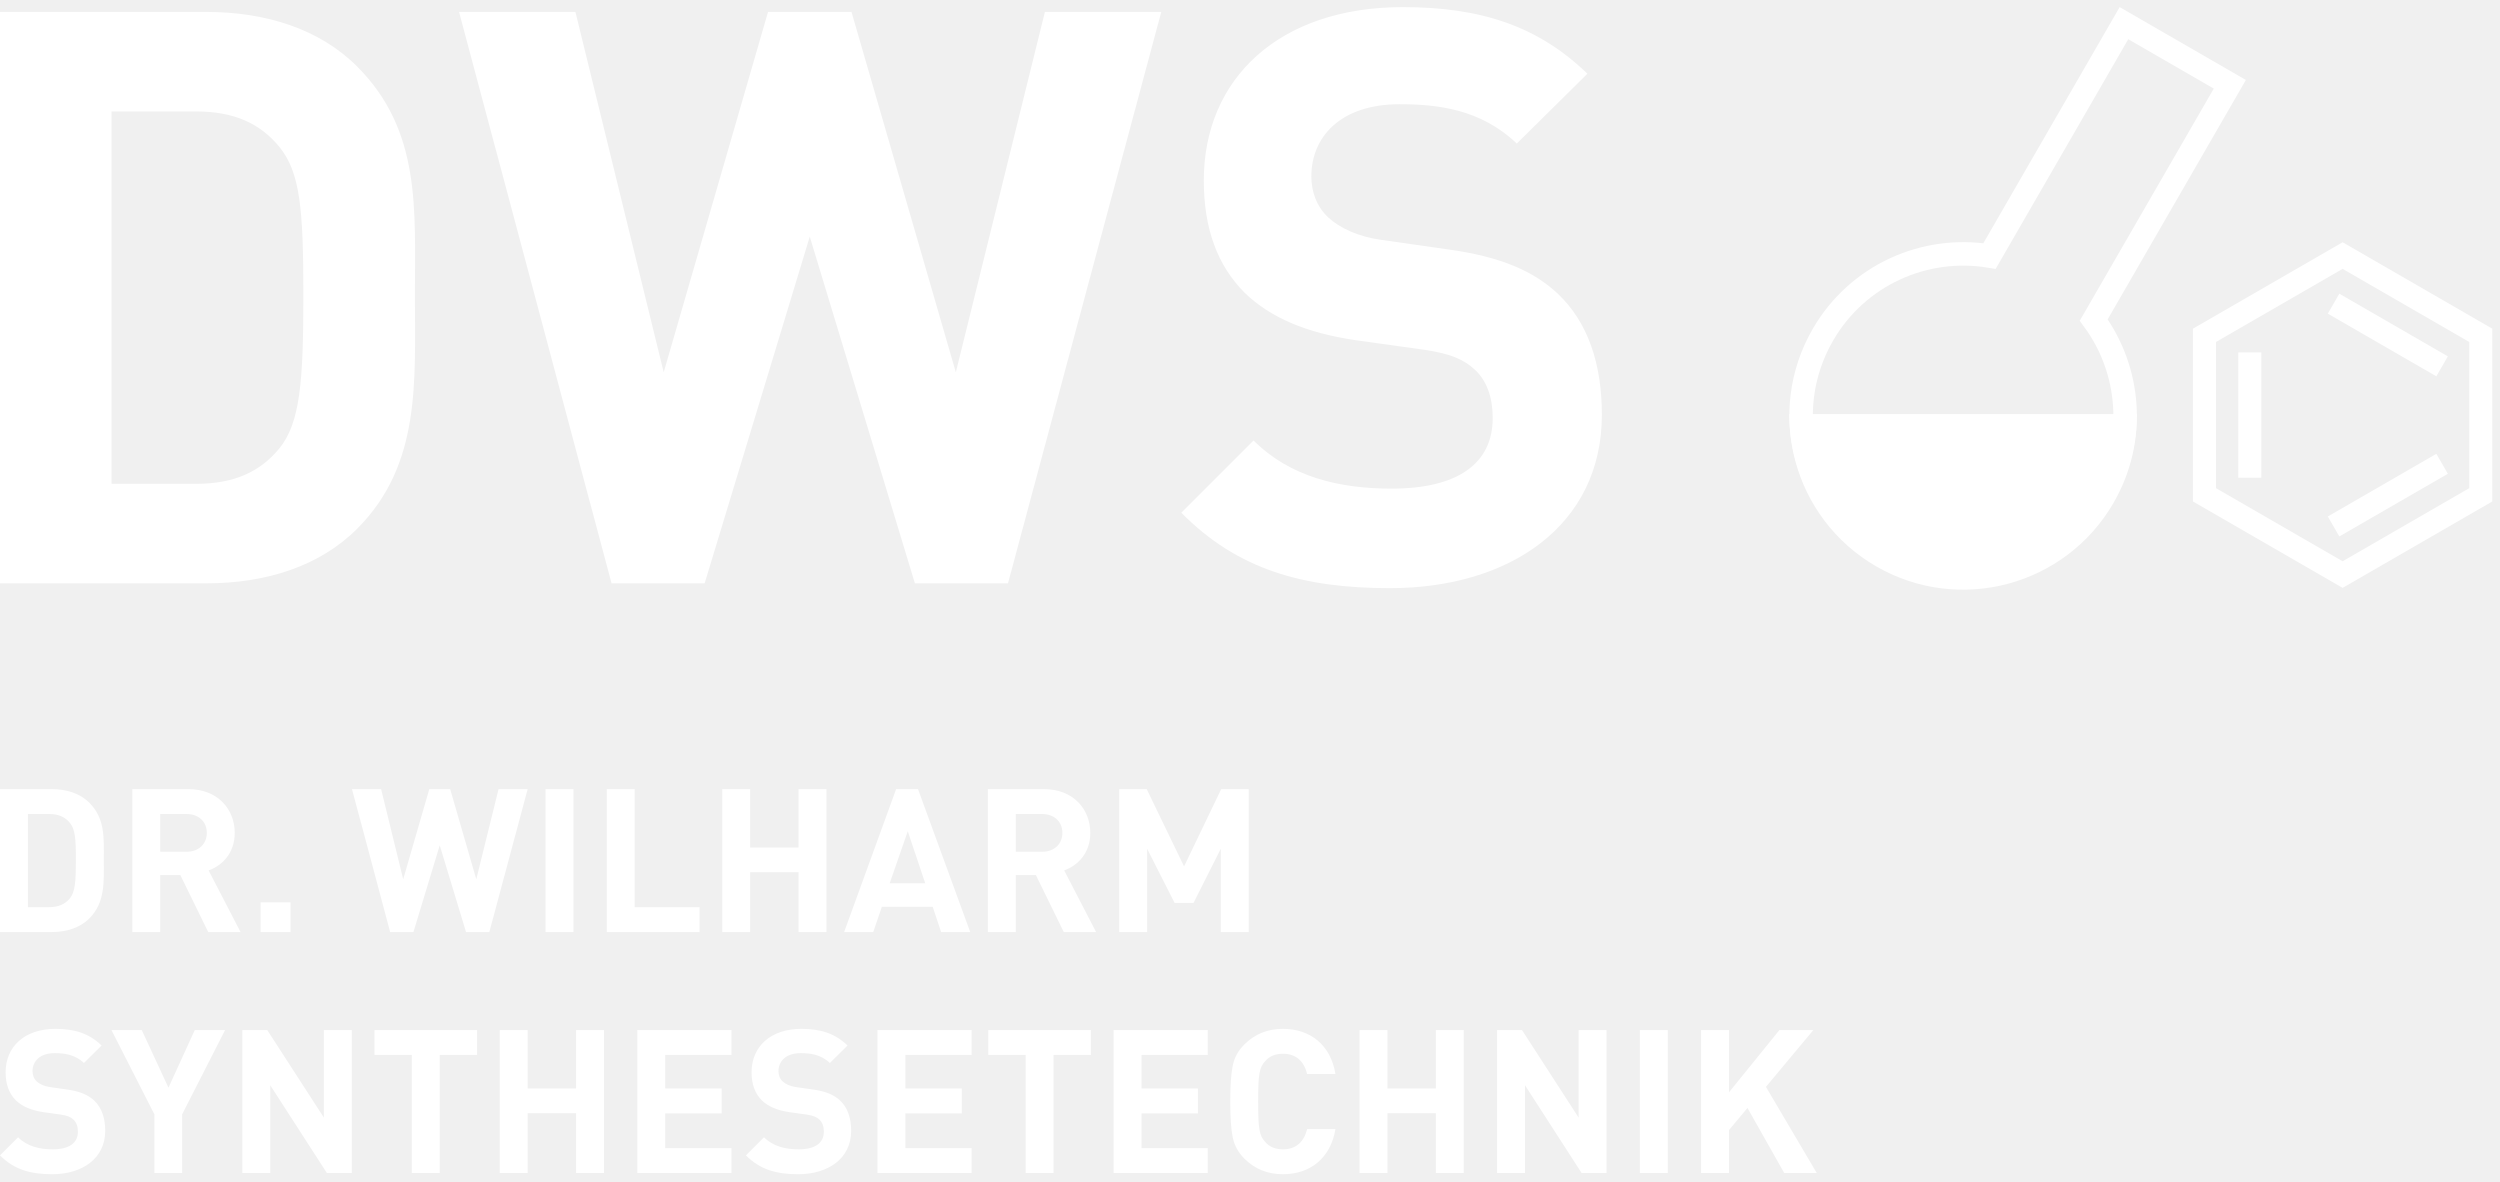
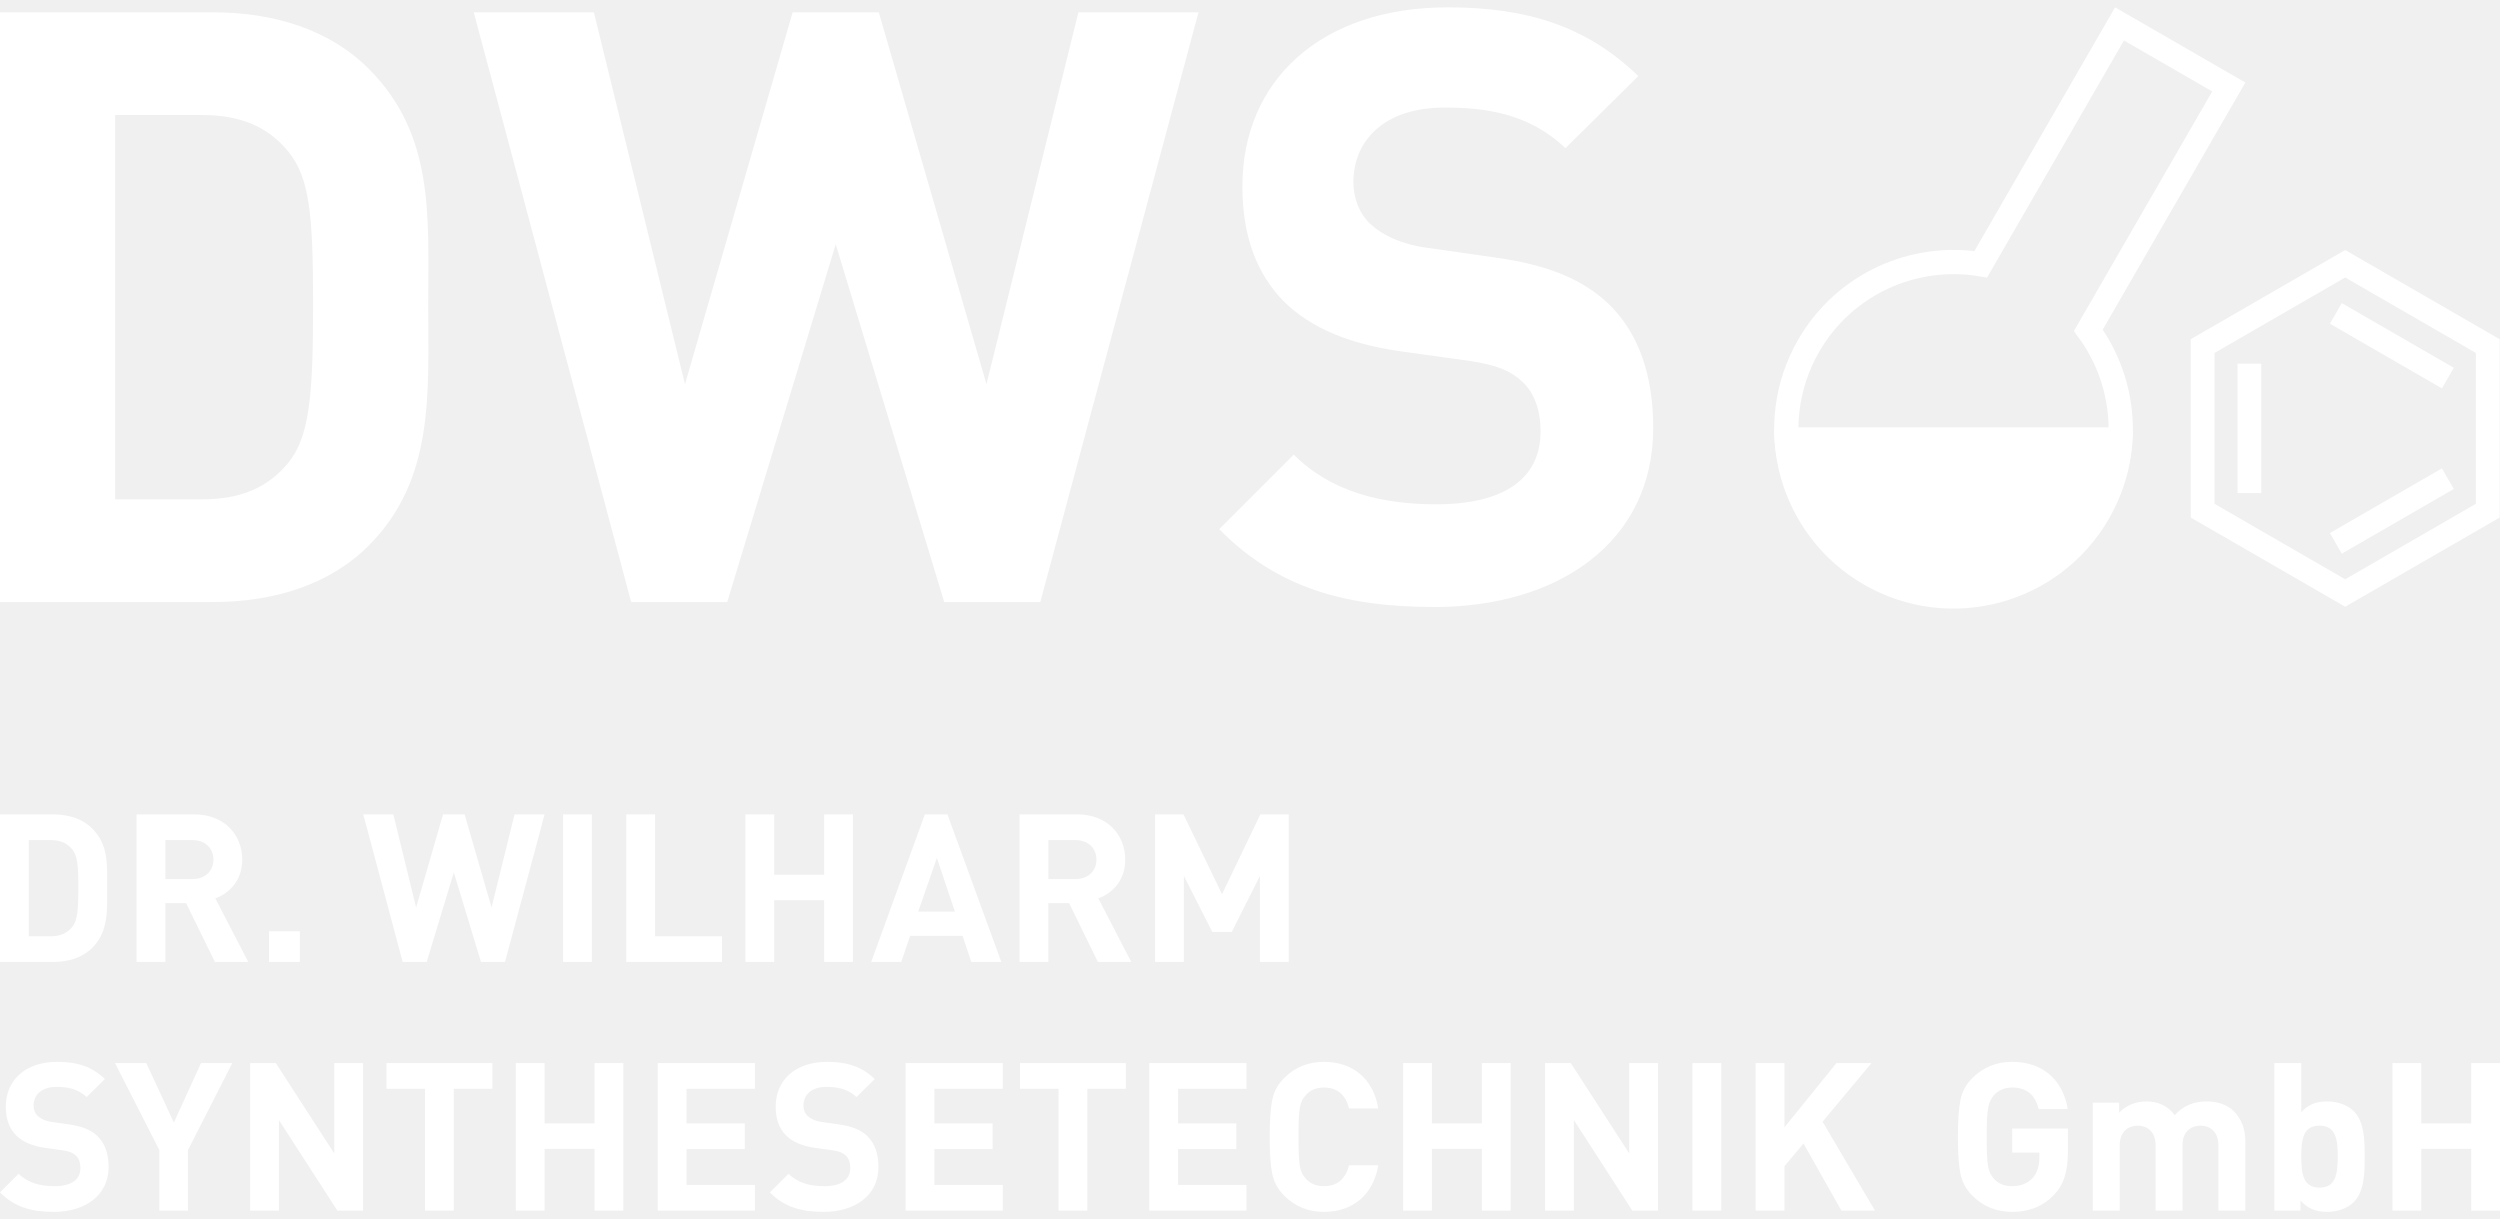
- <svg xmlns="http://www.w3.org/2000/svg" version="1.1" id="Ebene_1" x="0px" y="0px" width="498.027px" height="235.276px" viewBox="0 0 498.027 235.276" enable-background="new 0 0 498.027 235.276" xml:space="preserve">
-   <path fill="none" stroke="#FFFFFF" stroke-width="4.588" d="M466.675,50.911l-27.52,15.888v31.775l27.52,15.888l27.518-15.888  V66.799L466.675,50.911L466.675,50.911z M448.185,70.202v24.97 M464.871,60.495l21.623,12.484 M486.494,92.394l-21.623,12.485" />
-   <path fill="#FFFFFF" d="M356.457,82.481c0,0.006,0,0.012,0,0.018c0,19.116,15.496,34.612,34.611,34.612  c19.117,0,34.612-15.496,34.612-34.612c0-0.006,0-0.012,0-0.018H356.457L356.457,82.481z" />
+ <svg xmlns="http://www.w3.org/2000/svg" version="1.1" id="Ebene_1" x="0px" y="0px" width="482.556px" height="235.276px" viewBox="0 0 482.556 235.276" enable-background="new 0 0 482.556 235.276" xml:space="preserve">
+   <path fill="none" stroke="#FFFFFF" stroke-width="4.588" d="M452.675,50.911l-27.52,15.888v31.775l27.52,15.888l27.518-15.888  V66.799L452.675,50.911L452.675,50.911z M434.185,70.202v24.97 M450.871,60.495l21.623,12.484 M472.494,92.394l-21.623,12.485" />
+   <path fill="#FFFFFF" d="M342.457,82.481c0,0.006,0,0.012,0,0.018c0,19.116,15.496,34.612,34.611,34.612  c19.117,0,34.612-15.496,34.612-34.612c0-0.006,0-0.012,0-0.018H342.457L342.457,82.481z" />
  <g>
-     <path fill="none" stroke="#FFFFFF" stroke-width="4.681" d="M419.023,98.988c-8.913,15.437-28.65,20.728-44.085,11.816   c-15.437-8.912-20.724-28.65-11.812-44.088c6.91-11.97,20.33-17.833,33.207-15.712l26.781-46.39l21.09,12.176l-27.111,46.961   C424.429,73.758,425.626,87.551,419.023,98.988L419.023,98.988z" />
+     <path fill="none" stroke="#FFFFFF" stroke-width="4.681" d="M405.023,98.988c-8.913,15.437-28.65,20.728-44.085,11.816   c-15.437-8.912-20.724-28.65-11.812-44.088c6.91-11.97,20.33-17.833,33.207-15.712l26.781-46.39l21.09,12.176l-27.111,46.961   C410.429,73.758,411.626,87.551,405.023,98.988L405.023,98.988z" />
  </g>
  <path fill="#FFFFFF" d="M20.96,225.278c0-2.521-0.68-4.601-2.2-6.04c-1.2-1.12-2.84-1.84-5.44-2.2l-3.36-0.48  c-1.16-0.16-2.08-0.6-2.64-1.12c-0.6-0.56-0.84-1.319-0.84-2.04c0-1.96,1.44-3.6,4.4-3.6c1.88,0,4.04,0.24,5.84,1.96l3.52-3.479  c-2.44-2.36-5.28-3.32-9.2-3.32c-6.16,0-9.92,3.56-9.92,8.64c0,2.4,0.68,4.24,2.04,5.601c1.28,1.239,3.08,2,5.52,2.359l3.44,0.48  c1.32,0.2,1.96,0.479,2.52,1c0.6,0.56,0.88,1.399,0.88,2.399c0,2.28-1.76,3.521-5.04,3.521c-2.64,0-5.08-0.6-6.88-2.4L0,230.158  c2.8,2.84,6.08,3.76,10.4,3.76C16.36,233.918,20.96,230.798,20.96,225.278L20.96,225.278z M44.84,205.198H38.8l-5.24,11.479  l-5.32-11.479H22.2l8.56,16.8v11.68h5.52v-11.68L44.84,205.198L44.84,205.198z M70.08,233.678v-28.479h-5.56v17.439l-11.28-17.439  h-4.96v28.479h5.56v-17.479l11.28,17.479H70.08L70.08,233.678z M95.04,210.158v-4.96H74.6v4.96h7.44v23.52h5.56v-23.52H95.04  L95.04,210.158z M120.319,233.678v-28.479h-5.56v11.64h-9.64v-11.64h-5.56v28.479h5.56v-11.92h9.64v11.92H120.319L120.319,233.678z   M145.72,233.678v-4.96h-13.2v-6.92h11.24v-4.96h-11.24v-6.68h13.2v-4.96h-18.76v28.479H145.72L145.72,233.678z M169.56,225.278  c0-2.521-0.68-4.601-2.2-6.04c-1.2-1.12-2.84-1.84-5.44-2.2l-3.36-0.48c-1.16-0.16-2.08-0.6-2.64-1.12  c-0.6-0.56-0.84-1.319-0.84-2.04c0-1.96,1.44-3.6,4.4-3.6c1.88,0,4.04,0.24,5.84,1.96l3.521-3.479c-2.44-2.36-5.28-3.32-9.2-3.32  c-6.16,0-9.92,3.56-9.92,8.64c0,2.4,0.68,4.24,2.04,5.601c1.28,1.239,3.08,2,5.52,2.359l3.44,0.48c1.32,0.2,1.96,0.479,2.52,1  c0.6,0.56,0.88,1.399,0.88,2.399c0,2.28-1.76,3.521-5.04,3.521c-2.64,0-5.08-0.6-6.88-2.4l-3.6,3.601c2.8,2.84,6.08,3.76,10.4,3.76  C164.959,233.918,169.56,230.798,169.56,225.278L169.56,225.278z M193.559,233.678v-4.96h-13.2v-6.92h11.24v-4.96h-11.24v-6.68h13.2  v-4.96h-18.76v28.479H193.559L193.559,233.678z M217.318,210.158v-4.96h-20.44v4.96h7.44v23.52h5.56v-23.52H217.318L217.318,210.158  z M240.599,233.678v-4.96h-13.2v-6.92h11.24v-4.96h-11.24v-6.68h13.2v-4.96h-18.76v28.479H240.599L240.599,233.678z   M266.039,224.918h-5.64c-0.6,2.44-2.12,4.04-4.8,4.04c-1.52,0-2.72-0.48-3.56-1.48c-1.16-1.239-1.4-2.52-1.4-8.04  c0-5.52,0.24-6.8,1.4-8.039c0.84-1.001,2.04-1.48,3.56-1.48c2.68,0,4.2,1.6,4.8,4.04h5.64c-0.96-5.8-5-9-10.48-9  c-3.04,0-5.6,1.04-7.68,3.12c-1.24,1.24-2,2.64-2.32,4.28c-0.32,1.6-0.48,3.96-0.48,7.079c0,3.12,0.16,5.48,0.48,7.08  c0.32,1.601,1.08,3.04,2.32,4.28c2.08,2.08,4.64,3.12,7.68,3.12C260.999,233.918,265.079,230.718,266.039,224.918L266.039,224.918z   M291.598,233.678v-28.479h-5.56v11.64h-9.641v-11.64h-5.56v28.479h5.56v-11.92h9.641v11.92H291.598L291.598,233.678z   M320.037,233.678v-28.479h-5.559v17.439l-11.281-17.439h-4.959v28.479h5.56v-17.479l11.279,17.479H320.037L320.037,233.678z   M332.238,233.678v-28.479h-5.561v28.479H332.238L332.238,233.678z M361.917,233.678l-10.12-17.16l9.44-11.319h-6.76l-10.04,12.399  v-12.399h-5.561v28.479h5.561v-8.56l3.68-4.4l7.32,12.96H361.917L361.917,233.678z" />
  <path fill="#FFFFFF" d="M20.68,171.318c0-4.28,0.32-8.2-2.88-11.4c-1.88-1.88-4.56-2.72-7.52-2.72H0v28.479h10.28  c2.96,0,5.64-0.84,7.52-2.72C21,179.758,20.68,175.598,20.68,171.318L20.68,171.318z M15.12,171.318c0,4.319-0.16,6.359-1.2,7.64  c-0.96,1.16-2.24,1.76-4.16,1.76h-4.2v-18.56h4.2c1.92,0,3.2,0.6,4.16,1.76C14.96,165.198,15.12,166.998,15.12,171.318  L15.12,171.318z M47.92,185.678l-6.36-12.279c2.76-1,5.2-3.48,5.2-7.48c0-4.76-3.44-8.72-9.24-8.72H26.36v28.479h5.56v-11.359h4  l5.56,11.359H47.92L47.92,185.678z M41.2,165.918c0,2.2-1.6,3.76-4.04,3.76h-5.24v-7.52h5.24  C39.6,162.158,41.2,163.718,41.2,165.918L41.2,165.918z M57.879,185.678v-5.92h-5.96v5.92H57.879L57.879,185.678z M105.119,157.198  h-5.8l-4.439,17.96l-5.2-17.96h-4.16l-5.2,17.96l-4.4-17.96h-5.8l7.6,28.479h4.64l5.24-17.28l5.24,17.28h4.64L105.119,157.198  L105.119,157.198z M114.239,185.678v-28.479h-5.56v28.479H114.239L114.239,185.678z M139.358,185.678v-4.96h-12.92v-23.52h-5.56  v28.479H139.358L139.358,185.678z M164.638,185.678v-28.479h-5.56v11.64h-9.64v-11.64h-5.559v28.479h5.559v-11.92h9.64v11.92  H164.638L164.638,185.678z M193.278,185.678l-10.4-28.479h-4.36l-10.36,28.479h5.8l1.72-5.04h10.12l1.68,5.04H193.278  L193.278,185.678z M184.317,175.958h-7.08l3.6-10.36L184.317,175.958L184.317,175.958z M218.357,185.678l-6.36-12.279  c2.76-1,5.2-3.48,5.2-7.48c0-4.76-3.44-8.72-9.24-8.72h-11.16v28.479h5.56v-11.359h4l5.56,11.359H218.357L218.357,185.678z   M211.638,165.918c0,2.2-1.6,3.76-4.04,3.76h-5.24v-7.52h5.24C210.038,162.158,211.638,163.718,211.638,165.918L211.638,165.918z   M248.757,185.678v-28.479h-5.48l-7.4,15.399l-7.44-15.399h-5.48v28.479h5.56v-16.6l5.48,10.8h3.76l5.44-10.8v16.6H248.757  L248.757,185.678z" />
  <path fill="#FFFFFF" d="M82.655,58.812c0-17.107,1.279-32.774-11.511-45.564C63.63,5.734,52.918,2.376,41.088,2.376H0v113.831  h41.088c11.831,0,22.542-3.357,30.056-10.871C83.934,92.546,82.655,75.919,82.655,58.812L82.655,58.812z M60.433,58.812  c0,17.266-0.64,25.42-4.796,30.536c-3.837,4.637-8.953,7.035-16.627,7.035H22.223V22.201h16.787c7.674,0,12.79,2.398,16.627,7.034  C59.793,34.352,60.433,41.546,60.433,58.812L60.433,58.812z M231.338,2.376h-23.182L190.411,74.16L169.627,2.376H153L132.217,74.16  L114.631,2.376H91.449l30.376,113.831h18.546l20.943-69.065l20.944,69.065h18.545L231.338,2.376L231.338,2.376z M319.109,82.634  c0-10.072-2.719-18.386-8.794-24.141c-4.796-4.477-11.351-7.354-21.743-8.793l-13.428-1.918c-4.638-0.639-8.313-2.398-10.552-4.476  c-2.398-2.238-3.357-5.276-3.357-8.154c0-7.834,5.754-14.389,17.585-14.389c7.515,0,16.148,0.959,23.342,7.834l14.068-13.909  c-9.751-9.433-21.103-13.27-36.771-13.27c-24.62,0-39.649,14.229-39.649,34.533c0,9.592,2.718,16.947,8.154,22.382  c5.116,4.956,12.31,7.994,22.062,9.433l13.749,1.918c5.276,0.799,7.834,1.918,10.072,3.997c2.397,2.238,3.517,5.596,3.517,9.592  c0,9.113-7.033,14.069-20.143,14.069c-10.553,0-20.305-2.398-27.499-9.592l-14.389,14.388  c11.191,11.351,24.301,15.029,41.566,15.029C300.723,117.167,319.109,104.696,319.109,82.634L319.109,82.634z" />
+   <g>
+     <path fill="#FFFFFF" d="M482.557,233.678v-28.479h-5.561v11.64h-9.641v-11.64h-5.56v28.479h5.56v-11.92h9.641v11.92H482.557z    M451.237,223.238c0,3.399-0.4,6-3.521,6s-3.521-2.601-3.521-6c0-3.4,0.4-5.96,3.521-5.96S451.237,219.838,451.237,223.238    M456.436,223.238c0-3.12-0.039-6.681-2.119-8.761c-1.16-1.159-3.041-1.88-5.08-1.88c-2.12,0-3.68,0.561-5.041,2.08v-9.479h-5.199   v28.479h5.04v-1.96c1.44,1.601,3,2.2,5.2,2.2c2.039,0,3.92-0.72,5.08-1.88C456.397,229.958,456.436,226.358,456.436,223.238    M433.397,233.678v-13.319c0-2.28-0.6-4.24-2.279-5.921c-1.16-1.159-3.04-1.84-5.12-1.84c-2.601,0-4.479,0.801-6.24,2.641   c-1.319-1.801-3.2-2.641-5.521-2.641c-1.92,0-3.84,0.761-5.199,2.16v-1.92h-5.08v20.84h5.2v-12.6c0-2.84,1.84-3.8,3.479-3.8   c1.641,0,3.44,0.96,3.44,3.8v12.6h5.2v-12.72c0-2.72,1.88-3.68,3.479-3.68c1.64,0,3.44,0.96,3.44,3.8v12.6H433.397z    M399.158,221.998v-4.16h-10.76v4.64h5.239v1.08c0,1.561-0.439,2.841-1.279,3.801c-1,1.079-2.32,1.6-3.96,1.6   c-1.521,0-2.721-0.48-3.561-1.48c-1.12-1.319-1.359-2.439-1.359-8.04c0-5.64,0.319-6.68,1.359-8c0.88-1,2.08-1.52,3.561-1.52   c2.76,0,4.439,1.4,5.12,4.16h5.6c-0.76-4.96-4.24-9.12-10.72-9.12c-3.041,0-5.601,1.04-7.681,3.12c-1.239,1.24-2,2.64-2.319,4.28   c-0.32,1.6-0.48,3.96-0.48,7.079c0,3.12,0.16,5.48,0.48,7.08c0.319,1.601,1.08,3.04,2.319,4.28c2.08,2.08,4.64,3.12,7.681,3.12   c3.2,0,5.839-1,8.04-3.24C398.397,228.598,399.158,226.158,399.158,221.998" />
+   </g>
</svg>
